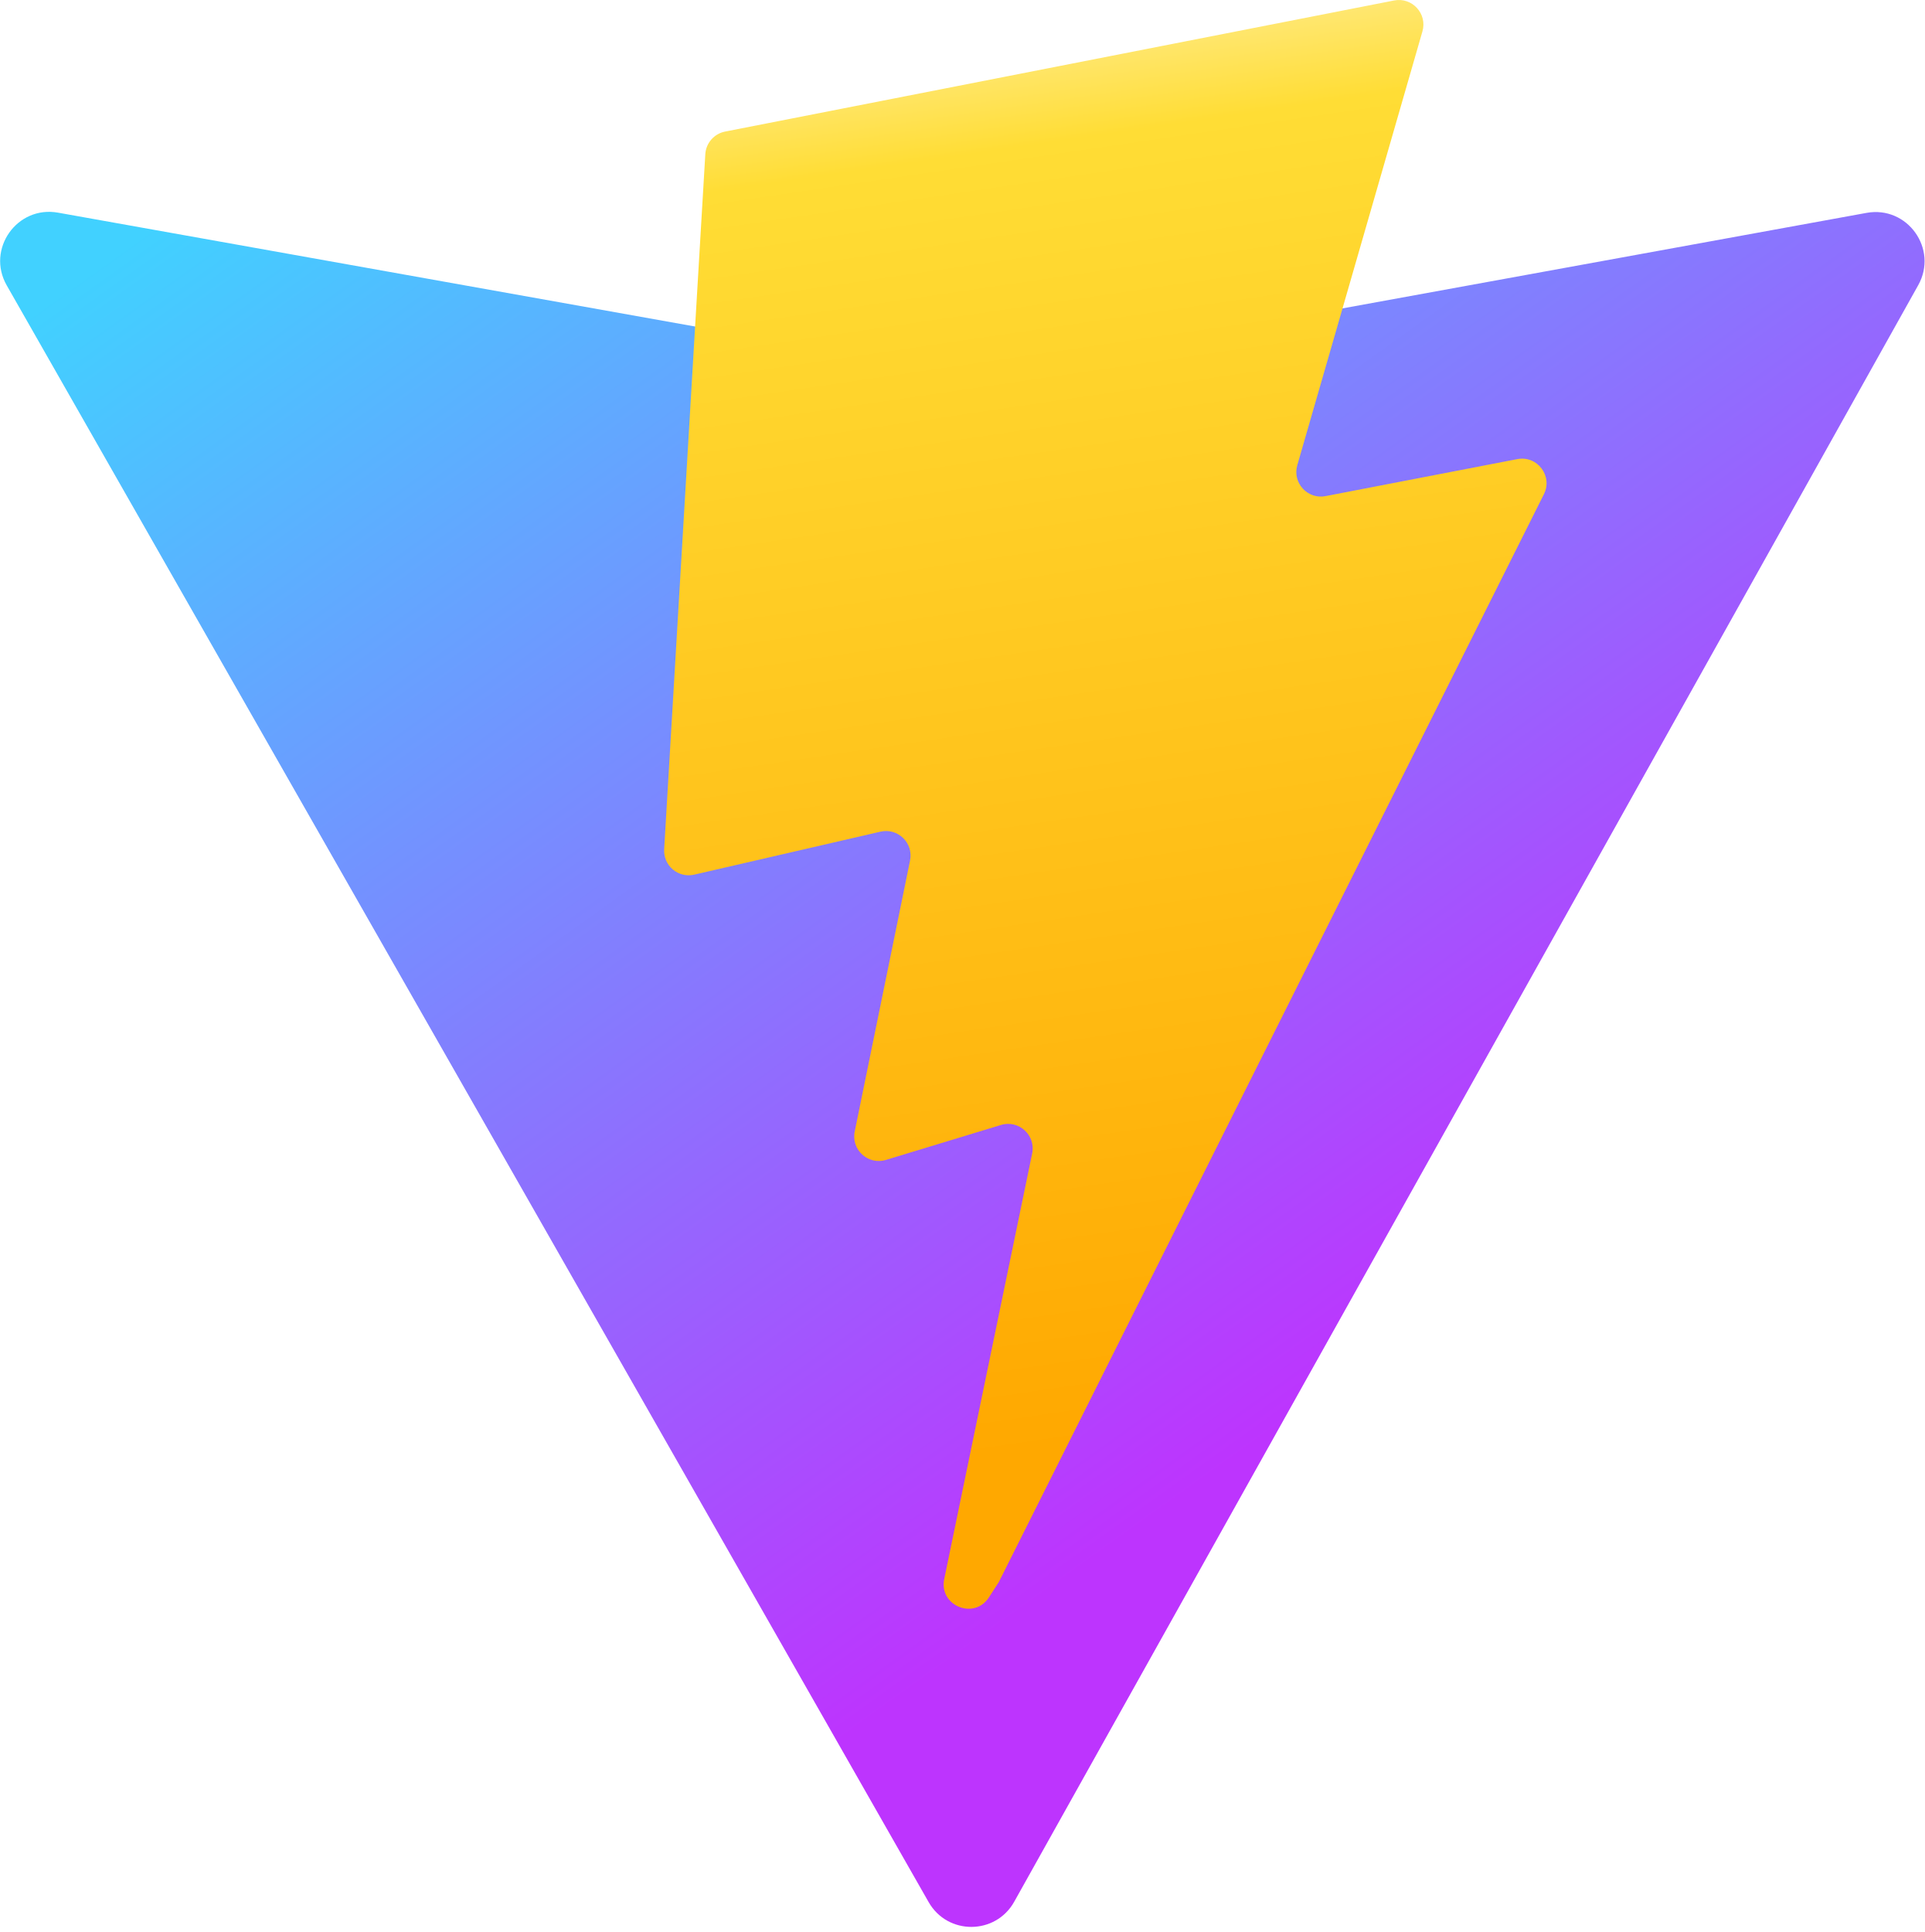
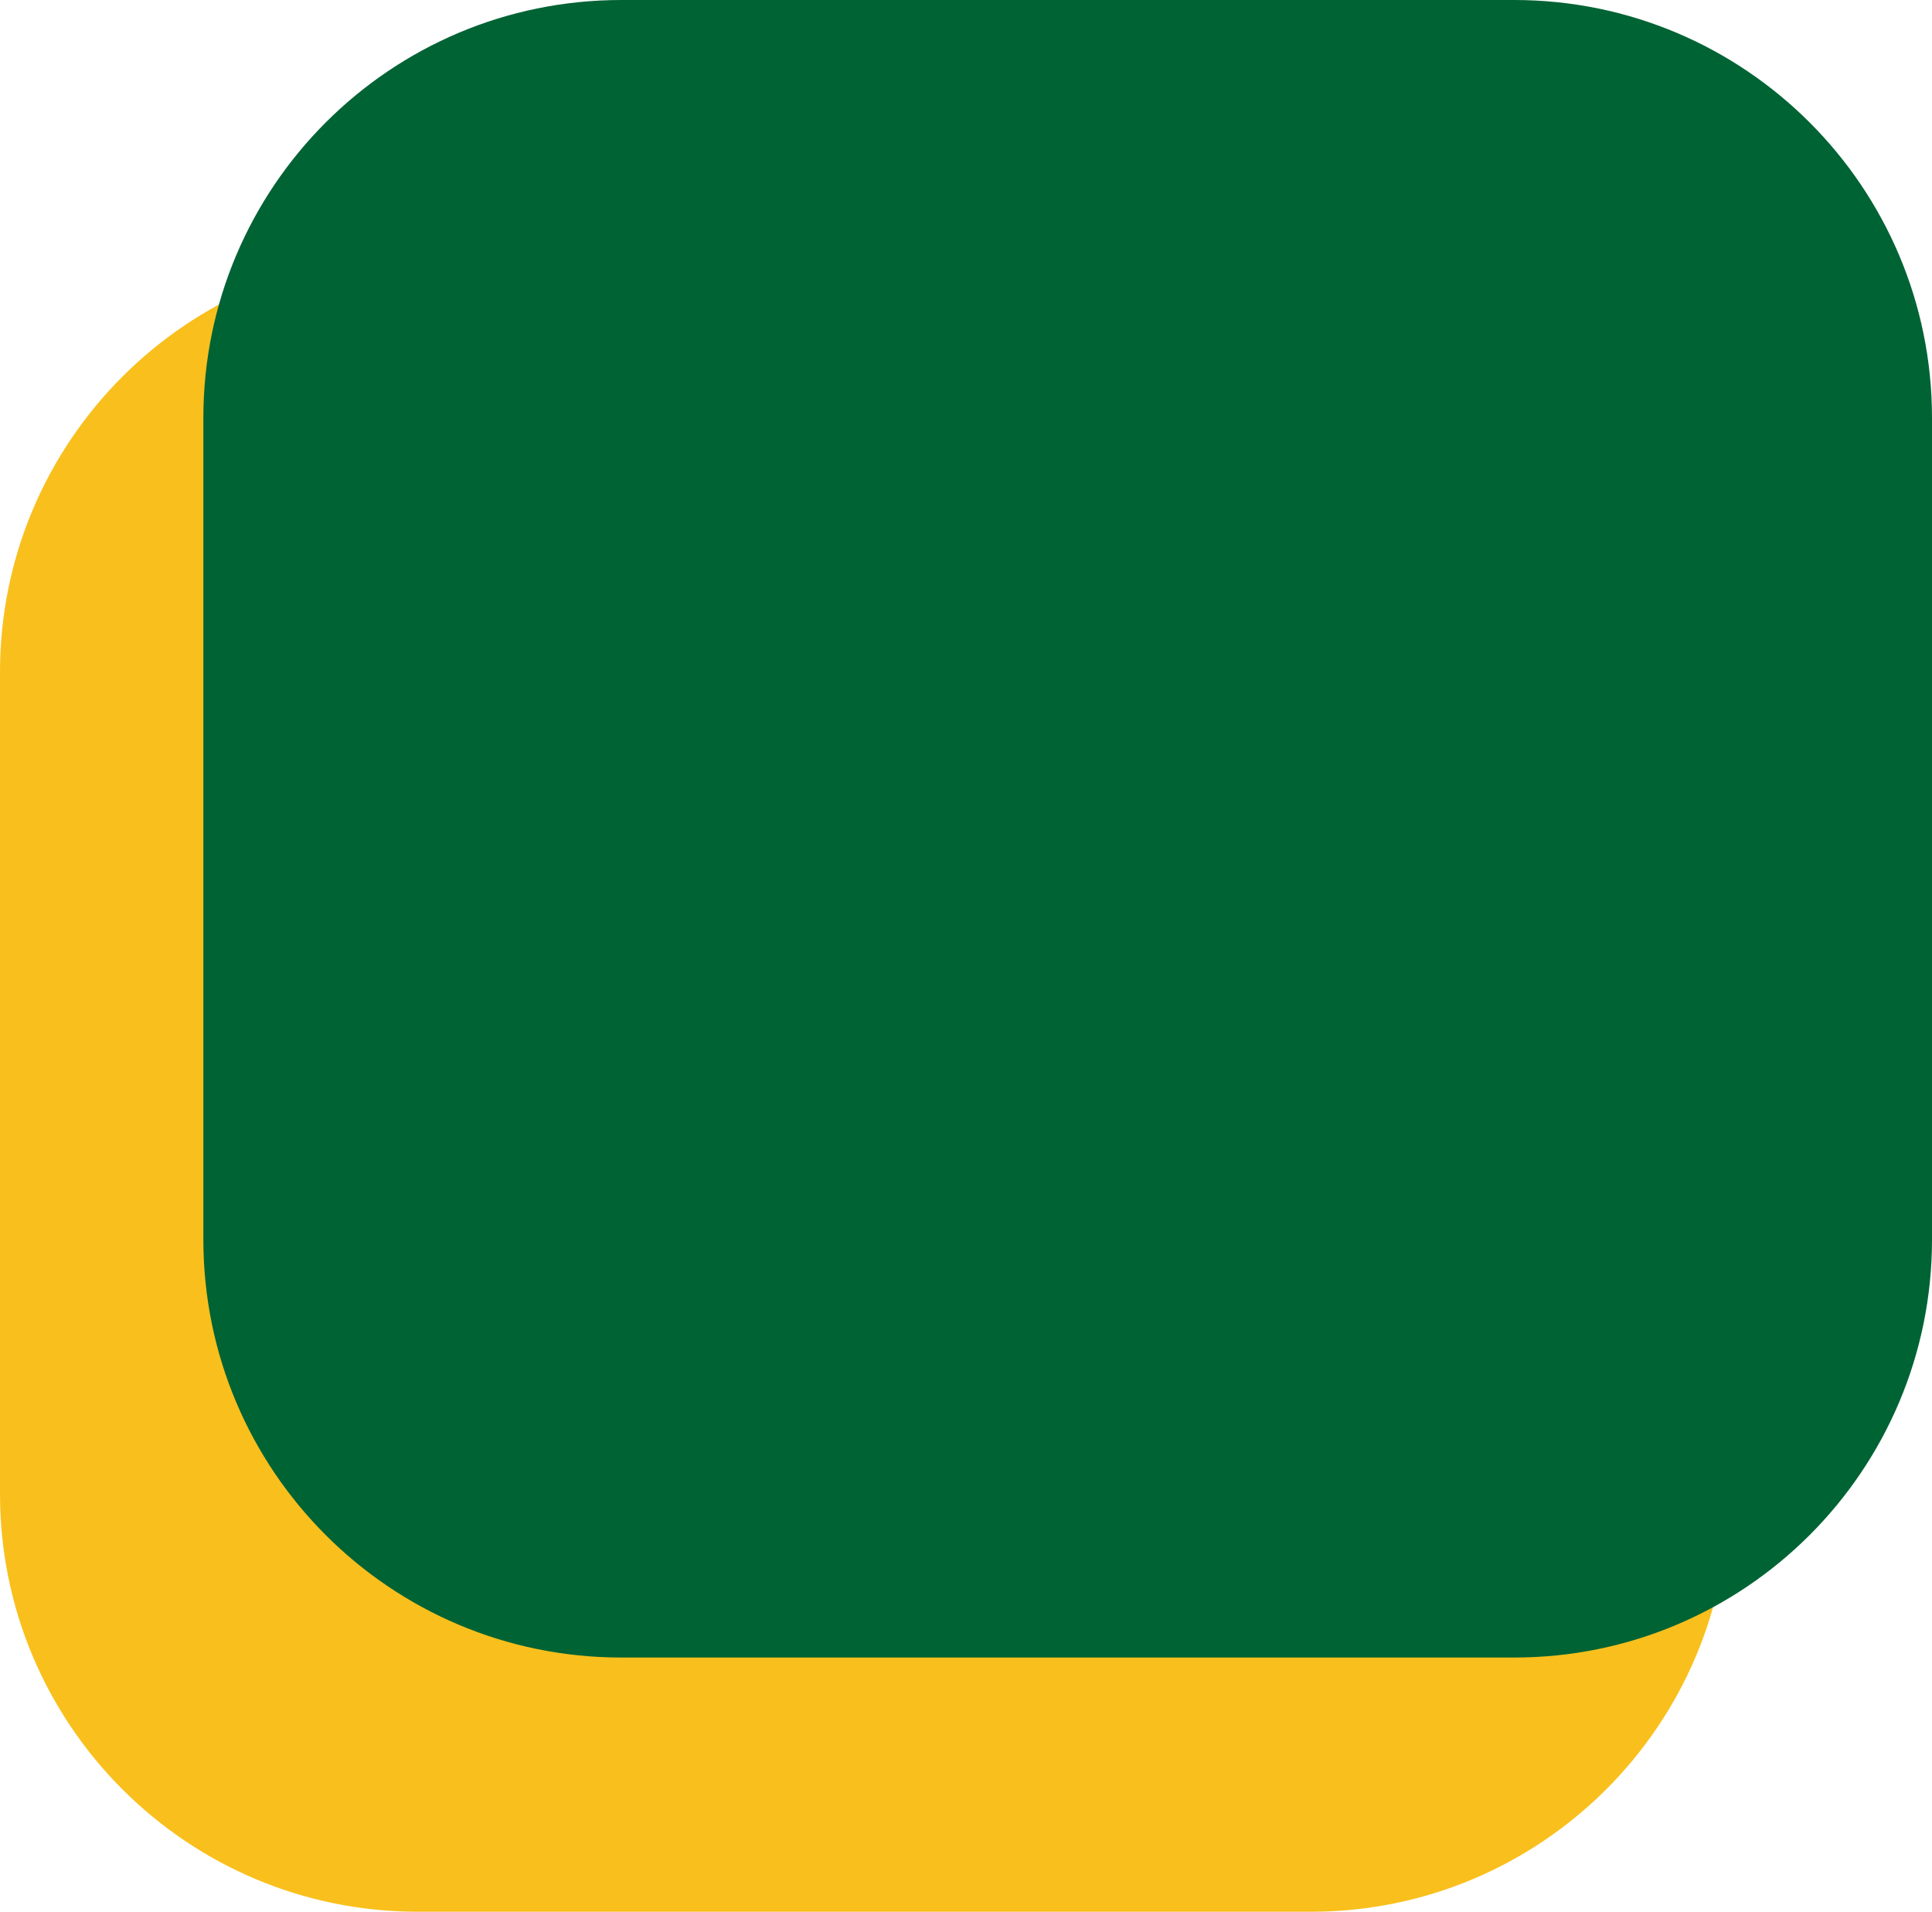
- <svg xmlns="http://www.w3.org/2000/svg" aria-hidden="true" role="img" class="iconify iconify--logos" width="31.88" height="32" preserveAspectRatio="xMidYMid meet" viewBox="0 0 256 257">
+ <svg xmlns="http://www.w3.org/2000/svg" width="190" height="188" xml:space="preserve" overflow="hidden">
  <defs>
-     <linearGradient id="IconifyId1813088fe1fbc01fb466" x1="-.828%" x2="57.636%" y1="7.652%" y2="78.411%">
-       <stop offset="0%" stop-color="#41D1FF" />
-       <stop offset="100%" stop-color="#BD34FE" />
-     </linearGradient>
-     <linearGradient id="IconifyId1813088fe1fbc01fb467" x1="43.376%" x2="50.316%" y1="2.242%" y2="89.03%">
-       <stop offset="0%" stop-color="#FFEA83" />
-       <stop offset="8.333%" stop-color="#FFDD35" />
-       <stop offset="100%" stop-color="#FFA800" />
-     </linearGradient>
+     <clipPath id="clip0">
+       <rect x="799" y="-65" width="190" height="188" />
+     </clipPath>
  </defs>
-   <path fill="url(#IconifyId1813088fe1fbc01fb466)" d="M255.153 37.938L134.897 252.976c-2.483 4.44-8.862 4.466-11.382.048L.875 37.958c-2.746-4.814 1.371-10.646 6.827-9.67l120.385 21.517a6.537 6.537 0 0 0 2.322-.004l117.867-21.483c5.438-.991 9.574 4.796 6.877 9.62Z" />
-   <path fill="url(#IconifyId1813088fe1fbc01fb467)" d="M185.432.063L96.44 17.501a3.268 3.268 0 0 0-2.634 3.014l-5.474 92.456a3.268 3.268 0 0 0 3.997 3.378l24.777-5.718c2.318-.535 4.413 1.507 3.936 3.838l-7.361 36.047c-.495 2.426 1.782 4.5 4.151 3.78l15.304-4.649c2.372-.72 4.652 1.36 4.15 3.788l-11.698 56.621c-.732 3.542 3.979 5.473 5.943 2.437l1.313-2.028l72.516-144.72c1.215-2.423-.88-5.186-3.54-4.672l-25.505 4.922c-2.396.462-4.435-1.77-3.759-4.114l16.646-57.705c.677-2.35-1.37-4.583-3.769-4.113Z" />
+   <g clip-path="url(#clip0)" transform="translate(-799 65)">
+     <path d="M799 1.101C799-21.599 817.401-40 840.1-40L927.9-40C950.599-40 969-21.599 969 1.101L969 81.9C969 104.599 950.599 123 927.9 123L840.1 123C817.401 123 799 104.599 799 81.9Z" fill="#f9bf1c" fill-rule="evenodd" />
+     <path d="M819-23.899C819-46.599 837.401-65 860.101-65L947.9-65C970.599-65 989-46.599 989-23.899L989 56.899C989 79.599 970.599 98 947.9 98L860.101 98C837.401 98 819 79.599 819 56.899Z" fill="#006334" fill-rule="evenodd" />
+   </g>
</svg>
